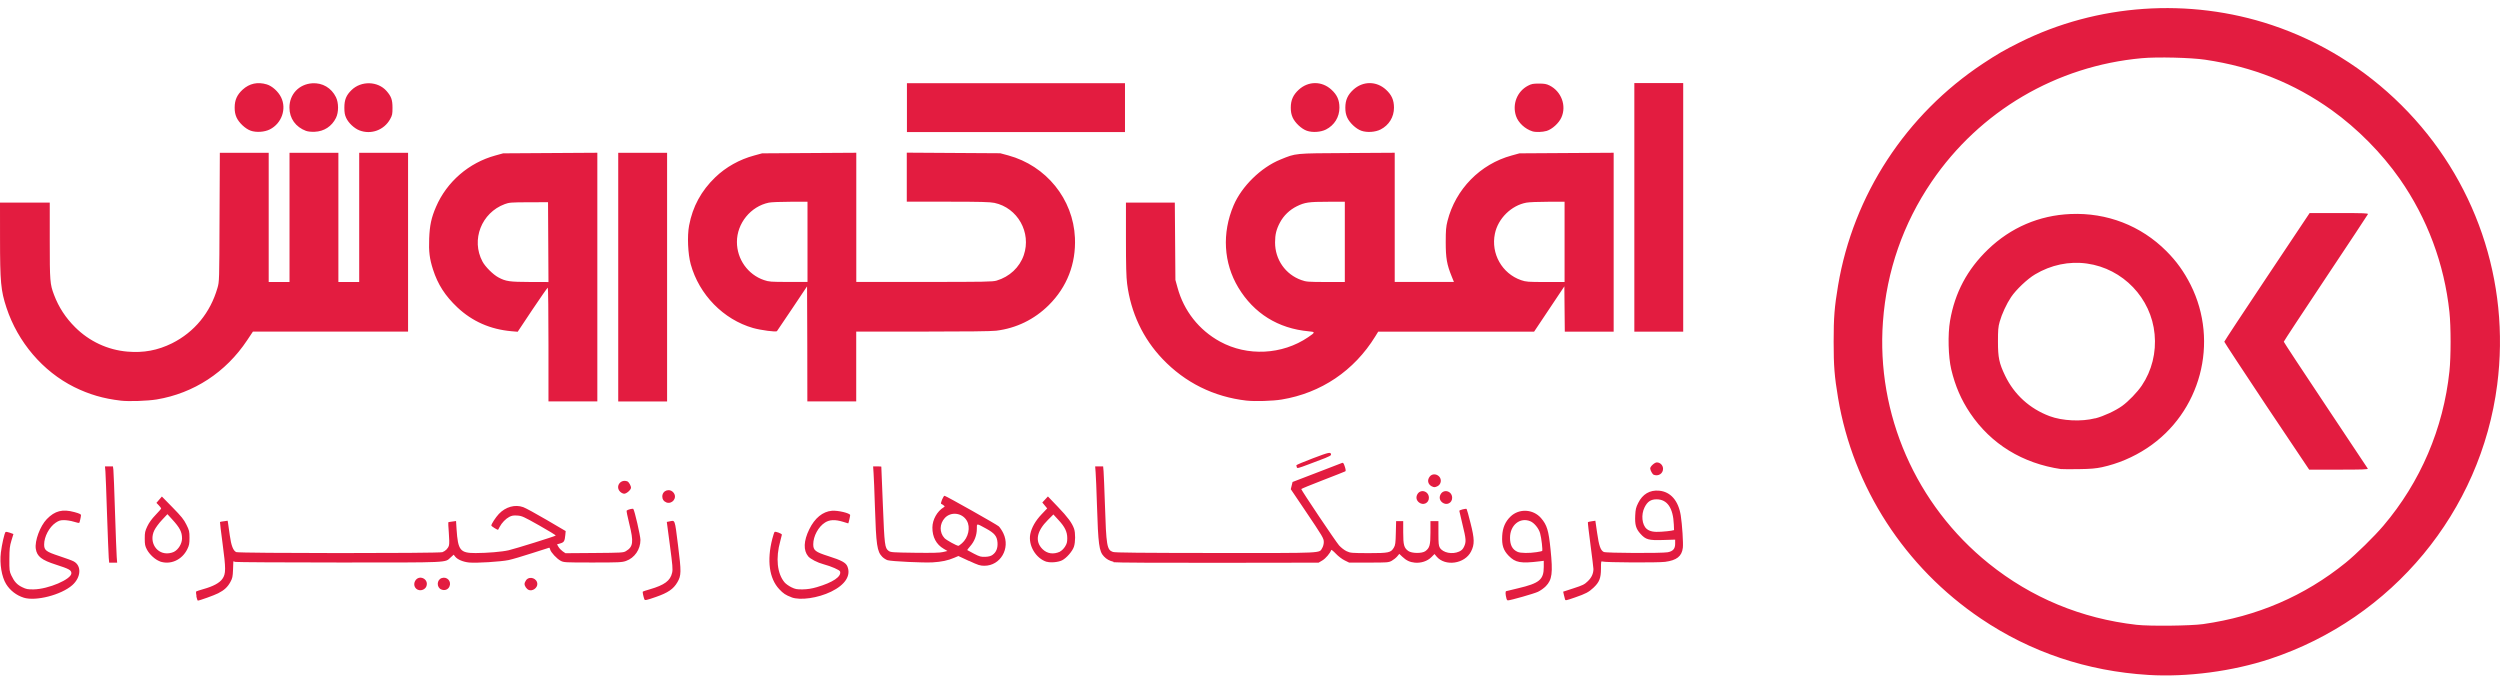
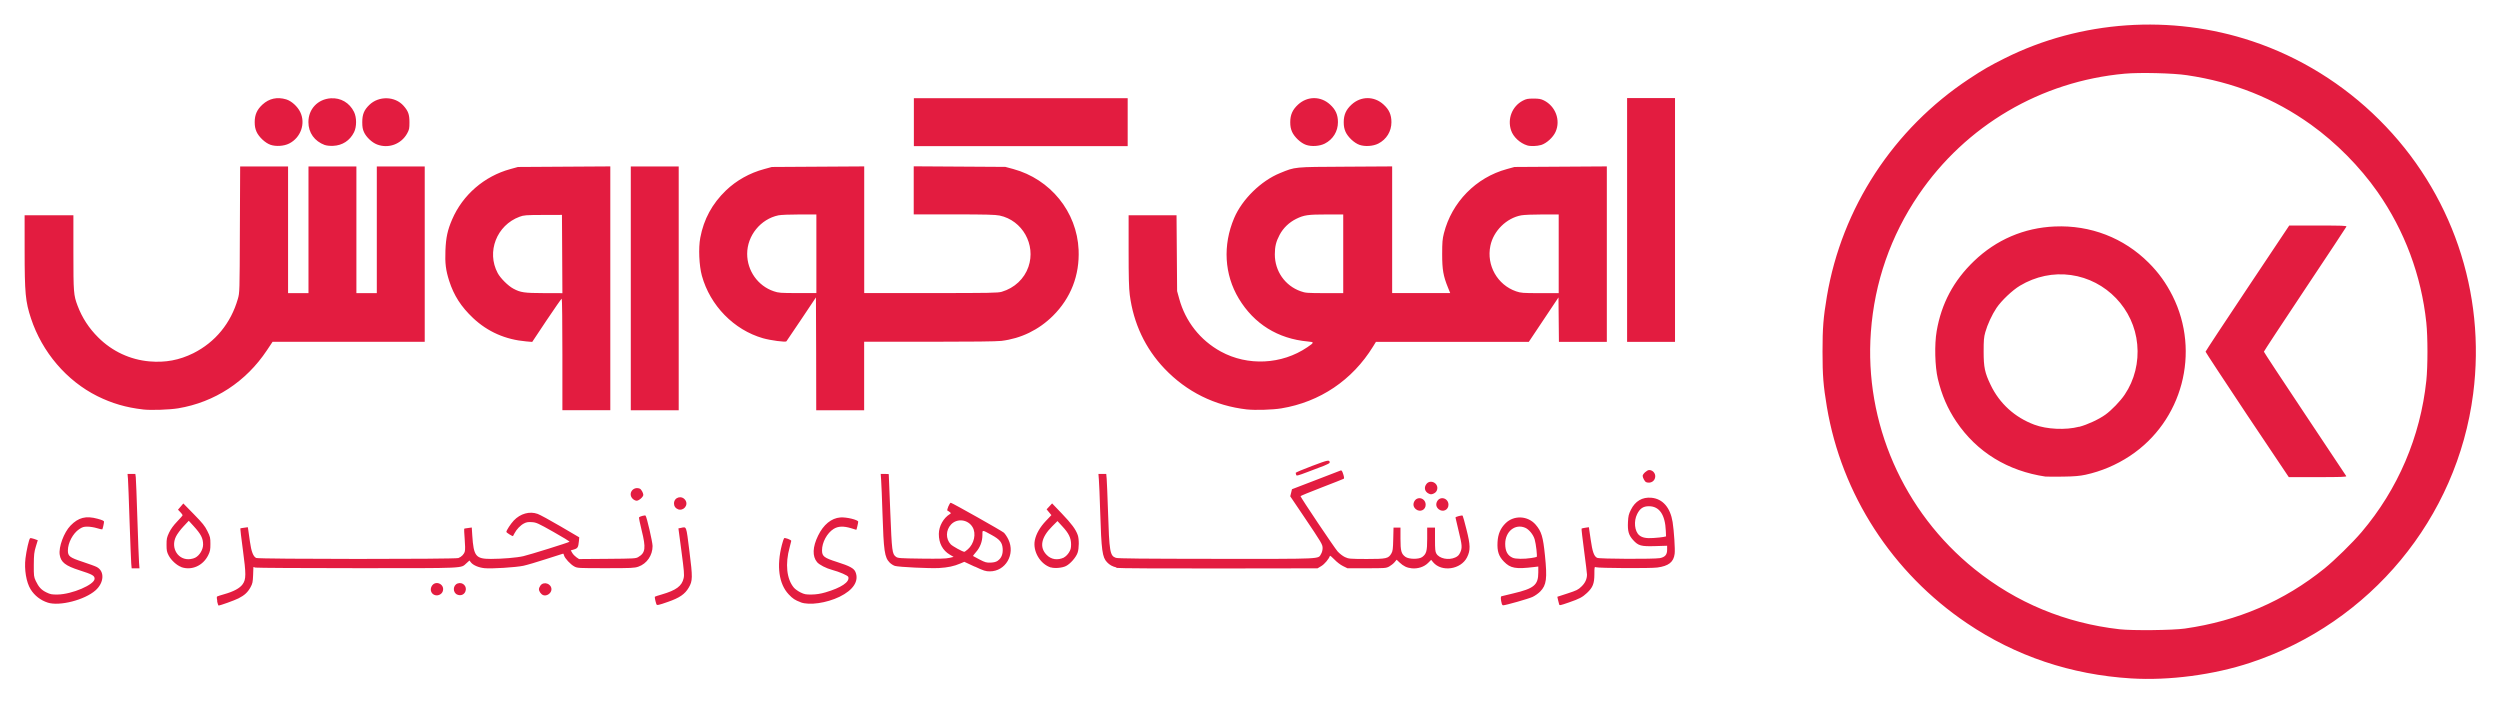
- <svg xmlns="http://www.w3.org/2000/svg" width="128" height="35" viewBox="0 0 33.867 9.26" version="1.1" id="svg368" xml:space="preserve">
+ <svg xmlns="http://www.w3.org/2000/svg" viewBox="-0.34 -0.23 34.54 9.74" version="1.1" id="svg368" xml:space="preserve">
  <defs id="defs365" />
  <g id="layer1">
    <path style="fill:#e31c40;fill-opacity:1;stroke-width:0.011" d="m 29.104,9.143 c -0.831,-0.051 -1.596,-0.308 -2.269,-0.763 -1.031,-0.696 -1.731,-1.777 -1.935,-2.989 -0.049,-0.293 -0.06,-0.431 -0.06,-0.762 0,-0.331 0.011,-0.469 0.06,-0.762 0.206,-1.225 0.92,-2.317 1.966,-3.008 0.194,-0.128 0.282,-0.179 0.494,-0.285 1.048,-0.523 2.295,-0.609 3.416,-0.235 0.655,0.218 1.26,0.592 1.755,1.085 1.002,0.995 1.479,2.387 1.298,3.788 -0.221,1.717 -1.419,3.164 -3.075,3.713 -0.508,0.169 -1.126,0.25 -1.65,0.218 z m 0.743,-0.689 c 0.73,-0.104 1.371,-0.38 1.928,-0.83 0.141,-0.114 0.388,-0.356 0.512,-0.502 0.503,-0.592 0.813,-1.318 0.895,-2.092 0.021,-0.197 0.021,-0.605 0,-0.803 -0.069,-0.652 -0.3,-1.27 -0.673,-1.804 -0.245,-0.35 -0.574,-0.682 -0.921,-0.931 -0.51,-0.365 -1.067,-0.587 -1.713,-0.683 -0.191,-0.029 -0.652,-0.04 -0.86,-0.021 -1.157,0.105 -2.195,0.715 -2.848,1.674 -0.385,0.566 -0.609,1.208 -0.659,1.895 -0.092,1.252 0.446,2.483 1.434,3.277 0.577,0.464 1.254,0.745 2.002,0.83 0.178,0.02 0.735,0.014 0.904,-0.01 z m -1.923,-2.099 c -0.525,-0.077 -0.952,-0.339 -1.235,-0.759 -0.121,-0.18 -0.202,-0.366 -0.256,-0.593 -0.04,-0.169 -0.048,-0.473 -0.016,-0.658 0.065,-0.38 0.233,-0.696 0.515,-0.967 0.308,-0.296 0.692,-0.461 1.117,-0.479 0.493,-0.021 0.953,0.157 1.298,0.502 0.138,0.138 0.239,0.279 0.329,0.457 0.39,0.778 0.136,1.732 -0.59,2.212 -0.188,0.124 -0.396,0.212 -0.612,0.259 -0.08,0.017 -0.154,0.024 -0.311,0.026 -0.114,0.002 -0.221,10e-4 -0.239,-0.001 z m 0.462,-0.688 c 0.112,-0.029 0.272,-0.103 0.362,-0.168 0.084,-0.06 0.207,-0.187 0.267,-0.277 0.135,-0.2 0.197,-0.447 0.173,-0.695 -0.045,-0.489 -0.429,-0.889 -0.916,-0.957 -0.242,-0.034 -0.488,0.018 -0.704,0.147 -0.104,0.062 -0.256,0.206 -0.324,0.307 -0.062,0.092 -0.126,0.231 -0.155,0.335 -0.02,0.071 -0.023,0.114 -0.023,0.269 0,0.216 0.016,0.293 0.097,0.461 0.123,0.256 0.333,0.447 0.602,0.548 0.173,0.065 0.434,0.077 0.619,0.029 z m 2.319,-0.166 C 30.39,5.028 30.132,4.635 30.132,4.629 c 0,-0.006 0.26,-0.401 0.578,-0.877 l 0.578,-0.866 h 0.398 c 0.336,0 0.397,0.002 0.392,0.015 -0.003,0.008 -0.261,0.398 -0.573,0.866 -0.312,0.468 -0.567,0.856 -0.567,0.862 0,0.006 0.254,0.392 0.565,0.858 0.311,0.466 0.568,0.853 0.573,0.861 0.006,0.011 -0.075,0.014 -0.393,0.014 h -0.401 z m -28.043,2.575 c -0.007,-0.031 -0.008,-0.059 -0.004,-0.064 0.005,-0.004 0.049,-0.018 0.098,-0.032 0.132,-0.037 0.218,-0.083 0.257,-0.139 0.048,-0.068 0.048,-0.136 0.002,-0.479 -0.021,-0.158 -0.037,-0.289 -0.035,-0.291 0.002,-0.002 0.026,-0.007 0.054,-0.01 l 0.05,-0.007 0.006,0.037 c 0.003,0.02 0.014,0.093 0.023,0.162 0.019,0.138 0.046,0.207 0.087,0.226 0.038,0.017 2.748,0.018 2.793,9.5e-4 0.044,-0.017 0.078,-0.052 0.089,-0.092 0.006,-0.021 0.005,-0.09 -0.002,-0.172 -0.006,-0.075 -0.009,-0.139 -0.007,-0.141 0.002,-0.002 0.027,-0.007 0.055,-0.01 l 0.05,-0.007 0.007,0.111 c 0.019,0.287 0.048,0.323 0.258,0.323 0.157,-3.3e-4 0.359,-0.017 0.448,-0.038 0.087,-0.02 0.626,-0.188 0.637,-0.199 0.004,-0.004 -0.096,-0.066 -0.223,-0.137 -0.211,-0.119 -0.235,-0.13 -0.296,-0.134 -0.052,-0.004 -0.076,3.3e-4 -0.11,0.018 -0.048,0.025 -0.102,0.081 -0.13,0.135 -0.01,0.019 -0.019,0.037 -0.021,0.039 -0.006,0.007 -0.092,-0.047 -0.092,-0.057 -1.7e-4,-0.021 0.059,-0.111 0.102,-0.157 0.091,-0.096 0.219,-0.132 0.33,-0.092 0.031,0.011 0.173,0.088 0.316,0.172 l 0.259,0.152 -0.005,0.054 c -0.008,0.083 -0.017,0.098 -0.067,0.113 l -0.045,0.013 0.02,0.035 c 0.011,0.019 0.037,0.046 0.057,0.06 l 0.037,0.025 0.391,-0.003 c 0.369,-0.003 0.394,-0.004 0.428,-0.025 0.099,-0.058 0.107,-0.125 0.046,-0.369 -0.024,-0.096 -0.04,-0.177 -0.036,-0.18 0.015,-0.014 0.082,-0.031 0.09,-0.023 0.017,0.017 0.097,0.366 0.097,0.42 0,0.129 -0.079,0.244 -0.196,0.285 -0.054,0.019 -0.095,0.021 -0.45,0.021 -0.383,0 -0.392,-5.3e-4 -0.436,-0.024 -0.051,-0.027 -0.132,-0.114 -0.141,-0.152 -0.003,-0.014 -0.009,-0.025 -0.012,-0.025 -0.003,0 -0.109,0.034 -0.235,0.075 -0.126,0.041 -0.268,0.083 -0.316,0.093 -0.106,0.022 -0.441,0.043 -0.536,0.033 -0.08,-0.008 -0.156,-0.04 -0.187,-0.079 l -0.021,-0.027 -0.042,0.038 c -0.08,0.072 0.011,0.068 -1.506,0.068 -0.759,0 -1.393,-0.004 -1.408,-0.008 l -0.029,-0.008 -0.004,0.111 c -0.004,0.098 -0.008,0.118 -0.036,0.169 -0.038,0.069 -0.083,0.111 -0.166,0.153 -0.055,0.028 -0.253,0.099 -0.275,0.099 -0.004,0 -0.013,-0.025 -0.02,-0.056 z m 6.067,0.043 c -0.015,-0.044 -0.026,-0.1 -0.021,-0.105 0.003,-0.003 0.046,-0.017 0.095,-0.031 0.199,-0.058 0.278,-0.116 0.302,-0.224 0.011,-0.048 0.006,-0.099 -0.03,-0.372 l -0.042,-0.317 0.032,-0.006 c 0.083,-0.017 0.074,-0.043 0.12,0.322 0.046,0.363 0.045,0.41 -0.009,0.502 -0.053,0.091 -0.127,0.142 -0.289,0.198 -0.128,0.045 -0.152,0.05 -0.157,0.033 z m 11.68,-0.006 c -0.016,-0.059 -0.018,-0.101 -0.005,-0.105 0.008,-0.002 0.08,-0.02 0.161,-0.039 0.289,-0.068 0.348,-0.116 0.348,-0.289 v -0.083 l -0.057,0.007 c -0.256,0.031 -0.327,0.018 -0.418,-0.075 -0.072,-0.074 -0.095,-0.143 -0.088,-0.27 0.006,-0.11 0.041,-0.192 0.112,-0.261 0.116,-0.113 0.307,-0.103 0.414,0.02 0.081,0.094 0.103,0.167 0.129,0.425 0.033,0.322 0.021,0.41 -0.064,0.498 -0.025,0.026 -0.073,0.06 -0.107,0.076 -0.053,0.025 -0.372,0.116 -0.407,0.116 -0.007,4e-5 -0.015,-0.009 -0.018,-0.019 z m 0.405,-0.633 c 0.038,-0.006 0.073,-0.013 0.077,-0.016 0.01,-0.006 -0.009,-0.177 -0.028,-0.242 -0.019,-0.066 -0.079,-0.139 -0.132,-0.161 -0.139,-0.058 -0.275,0.052 -0.275,0.223 0,0.101 0.032,0.161 0.103,0.192 0.039,0.018 0.159,0.019 0.254,0.004 z m 0.387,0.639 c -0.002,-0.007 -0.009,-0.034 -0.015,-0.059 l -0.01,-0.045 0.141,-0.046 c 0.126,-0.041 0.147,-0.051 0.193,-0.096 0.051,-0.049 0.075,-0.102 0.076,-0.164 1.2e-4,-0.015 -0.018,-0.163 -0.04,-0.329 -0.022,-0.166 -0.038,-0.304 -0.035,-0.307 0.003,-0.003 0.027,-0.008 0.053,-0.012 l 0.048,-0.007 0.024,0.165 c 0.025,0.176 0.047,0.237 0.09,0.258 0.032,0.016 0.788,0.019 0.867,0.004 0.071,-0.014 0.1,-0.047 0.1,-0.115 v -0.056 l -0.163,0.005 c -0.197,0.006 -0.235,-0.004 -0.308,-0.085 -0.061,-0.068 -0.076,-0.123 -0.07,-0.248 0.004,-0.082 0.01,-0.108 0.04,-0.168 0.059,-0.12 0.158,-0.179 0.284,-0.167 0.155,0.014 0.261,0.135 0.293,0.336 0.019,0.121 0.036,0.378 0.028,0.438 -0.014,0.115 -0.083,0.169 -0.24,0.19 -0.096,0.013 -0.811,0.009 -0.847,-0.004 -0.021,-0.008 -0.022,-0.003 -0.022,0.098 -6.2e-4,0.128 -0.022,0.182 -0.102,0.257 -0.063,0.059 -0.104,0.081 -0.249,0.131 -0.125,0.043 -0.131,0.045 -0.136,0.025 z m 1.439,-0.93 0.038,-0.008 -0.003,-0.075 c -0.009,-0.225 -0.089,-0.342 -0.234,-0.342 -0.077,0 -0.123,0.03 -0.162,0.108 -0.05,0.099 -0.036,0.239 0.029,0.293 0.04,0.034 0.098,0.045 0.196,0.038 0.054,-0.003 0.115,-0.01 0.136,-0.014 z m -22.319,0.907 c -0.099,-0.031 -0.184,-0.097 -0.238,-0.184 -0.06,-0.097 -0.09,-0.274 -0.071,-0.428 0.013,-0.108 0.048,-0.261 0.063,-0.277 0.005,-0.005 0.031,-6.1e-4 0.058,0.009 l 0.049,0.018 -0.027,0.088 c -0.023,0.076 -0.027,0.11 -0.028,0.251 -7.8e-4,0.154 7.8e-4,0.166 0.027,0.223 0.04,0.084 0.077,0.125 0.148,0.159 0.054,0.026 0.073,0.03 0.154,0.029 0.199,-0.003 0.512,-0.137 0.511,-0.219 -3.7e-4,-0.042 -0.031,-0.059 -0.209,-0.116 -0.194,-0.062 -0.257,-0.111 -0.273,-0.214 -0.017,-0.106 0.058,-0.309 0.149,-0.403 0.11,-0.113 0.213,-0.139 0.374,-0.095 0.066,0.018 0.09,0.029 0.089,0.042 -3.3e-4,0.022 -0.018,0.099 -0.024,0.105 -0.002,0.002 -0.036,-0.005 -0.074,-0.017 -0.038,-0.012 -0.098,-0.021 -0.131,-0.021 -0.051,-9e-5 -0.07,0.006 -0.114,0.035 -0.087,0.059 -0.156,0.189 -0.156,0.295 0,0.078 0.024,0.097 0.206,0.157 0.087,0.029 0.174,0.06 0.193,0.071 0.111,0.058 0.102,0.217 -0.018,0.323 -0.15,0.132 -0.495,0.221 -0.659,0.169 z m 10.402,-0.005 c -0.079,-0.029 -0.112,-0.051 -0.167,-0.11 -0.135,-0.144 -0.169,-0.388 -0.094,-0.681 0.012,-0.047 0.026,-0.089 0.031,-0.094 0.011,-0.011 0.099,0.022 0.099,0.037 0,0.005 -0.01,0.045 -0.022,0.088 -0.064,0.23 -0.042,0.44 0.059,0.559 0.016,0.019 0.057,0.048 0.091,0.065 0.054,0.026 0.073,0.03 0.154,0.029 0.065,-0.001 0.122,-0.01 0.191,-0.03 0.218,-0.064 0.337,-0.144 0.315,-0.213 -0.006,-0.02 -0.121,-0.07 -0.222,-0.097 -0.084,-0.022 -0.178,-0.071 -0.209,-0.107 -0.068,-0.081 -0.063,-0.21 0.014,-0.367 0.074,-0.152 0.183,-0.241 0.307,-0.251 0.082,-0.007 0.247,0.033 0.247,0.059 0,0.015 -0.022,0.112 -0.026,0.112 -7.8e-4,-4e-5 -0.033,-0.01 -0.072,-0.022 -0.106,-0.032 -0.18,-0.029 -0.242,0.01 -0.091,0.057 -0.16,0.186 -0.16,0.295 0,0.082 0.027,0.104 0.206,0.161 0.177,0.056 0.235,0.088 0.256,0.138 0.052,0.124 -0.029,0.25 -0.22,0.343 -0.18,0.087 -0.417,0.121 -0.536,0.077 z m -5.046,-0.097 c -0.055,-0.011 -0.081,-0.07 -0.055,-0.121 0.05,-0.098 0.195,-0.03 0.153,0.072 -0.015,0.035 -0.059,0.057 -0.098,0.049 z m 0.302,-0.008 c -0.067,-0.028 -0.064,-0.131 0.004,-0.155 0.072,-0.025 0.136,0.043 0.106,0.113 -0.018,0.043 -0.065,0.061 -0.111,0.041 z m 1.185,0.006 c -0.03,-0.012 -0.058,-0.052 -0.058,-0.082 0,-0.013 0.01,-0.036 0.022,-0.052 0.047,-0.06 0.151,-0.023 0.151,0.054 0,0.054 -0.066,0.1 -0.116,0.08 z m 5.963,-0.393 -0.144,-0.067 -0.054,0.023 c -0.088,0.038 -0.174,0.056 -0.295,0.063 -0.129,0.007 -0.55,-0.013 -0.609,-0.029 -0.021,-0.006 -0.054,-0.027 -0.073,-0.046 -0.071,-0.073 -0.083,-0.155 -0.1,-0.687 -0.006,-0.197 -0.014,-0.399 -0.018,-0.448 l -0.006,-0.09 h 0.055 c 0.03,0 0.056,0.001 0.056,0.003 3.3e-4,10e-4 0.01,0.235 0.021,0.519 0.022,0.55 0.026,0.584 0.079,0.623 0.026,0.019 0.053,0.021 0.352,0.025 0.244,0.003 0.339,9.3e-4 0.384,-0.01 l 0.06,-0.014 -0.051,-0.03 c -0.101,-0.059 -0.154,-0.16 -0.153,-0.288 8.3e-4,-0.107 0.064,-0.22 0.153,-0.274 0.017,-0.01 0.017,-0.012 -0.002,-0.027 -0.011,-0.009 -0.026,-0.018 -0.032,-0.02 -0.014,-0.005 0.031,-0.112 0.046,-0.109 0.029,0.007 0.707,0.389 0.734,0.414 0.017,0.016 0.045,0.058 0.062,0.094 0.098,0.205 -0.039,0.44 -0.257,0.44 -0.057,-3e-5 -0.083,-0.008 -0.209,-0.067 z m 0.319,-0.083 c 0.05,-0.035 0.072,-0.091 0.067,-0.166 -0.006,-0.086 -0.04,-0.127 -0.153,-0.189 -0.136,-0.074 -0.127,-0.074 -0.127,0.003 0,0.086 -0.032,0.17 -0.089,0.234 -0.024,0.028 -0.043,0.052 -0.04,0.054 0.002,0.002 0.043,0.024 0.091,0.049 0.078,0.04 0.094,0.044 0.153,0.042 0.046,-0.002 0.075,-0.01 0.099,-0.027 z m -0.416,-0.155 c 0.089,-0.078 0.12,-0.219 0.067,-0.308 -0.063,-0.107 -0.213,-0.126 -0.297,-0.037 -0.074,0.079 -0.076,0.198 -0.005,0.274 0.024,0.026 0.163,0.103 0.189,0.104 0.004,2.1e-4 0.025,-0.015 0.045,-0.033 z m -11.557,0.193 c -0.003,-0.037 -0.013,-0.3 -0.023,-0.584 -0.009,-0.284 -0.019,-0.547 -0.022,-0.584 l -0.006,-0.068 h 0.054 0.054 l 0.006,0.046 c 0.003,0.025 0.013,0.283 0.022,0.573 0.009,0.29 0.02,0.562 0.023,0.606 l 0.006,0.079 h -0.054 -0.054 z m 0.692,0.05 c -0.062,-0.022 -0.14,-0.093 -0.175,-0.16 -0.025,-0.048 -0.029,-0.069 -0.029,-0.148 -2.5e-4,-0.082 0.004,-0.101 0.035,-0.167 0.024,-0.05 0.06,-0.1 0.111,-0.153 0.042,-0.043 0.076,-0.083 0.076,-0.088 0,-0.005 -0.014,-0.024 -0.032,-0.043 l -0.032,-0.033 0.037,-0.043 0.037,-0.043 0.145,0.148 c 0.121,0.124 0.152,0.162 0.187,0.233 0.039,0.078 0.042,0.092 0.042,0.178 0,0.08 -0.004,0.102 -0.03,0.155 -0.072,0.146 -0.229,0.216 -0.373,0.165 z m 0.192,-0.129 c 0.06,-0.03 0.109,-0.112 0.109,-0.181 -1.6e-4,-0.088 -0.029,-0.144 -0.134,-0.259 l -0.064,-0.07 -0.074,0.079 c -0.041,0.043 -0.087,0.106 -0.103,0.139 -0.079,0.161 0.033,0.335 0.202,0.311 0.021,-0.003 0.05,-0.011 0.065,-0.019 z m 11.823,0.136 c -0.148,-0.046 -0.253,-0.223 -0.223,-0.376 0.018,-0.089 0.071,-0.182 0.154,-0.269 l 0.075,-0.079 -0.033,-0.04 -0.033,-0.04 0.038,-0.041 0.038,-0.041 0.135,0.141 c 0.134,0.14 0.191,0.217 0.219,0.296 0.02,0.056 0.019,0.184 -0.002,0.245 -0.021,0.062 -0.1,0.153 -0.16,0.183 -0.05,0.026 -0.157,0.036 -0.209,0.019 z m 0.179,-0.139 c 0.021,-0.01 0.05,-0.038 0.068,-0.066 0.025,-0.04 0.031,-0.061 0.031,-0.115 -1.4e-4,-0.087 -0.032,-0.154 -0.12,-0.248 l -0.068,-0.074 -0.073,0.073 c -0.154,0.153 -0.18,0.291 -0.075,0.396 0.063,0.063 0.149,0.076 0.238,0.035 z m 0.726,0.138 c -0.056,-0.013 -0.095,-0.035 -0.13,-0.072 -0.066,-0.069 -0.078,-0.158 -0.095,-0.704 -0.006,-0.197 -0.014,-0.394 -0.018,-0.437 l -0.006,-0.079 h 0.054 0.054 l 0.006,0.068 c 0.003,0.037 0.011,0.237 0.018,0.443 0.018,0.567 0.027,0.62 0.109,0.648 0.028,0.01 0.372,0.013 1.393,0.014 1.497,6.8e-4 1.397,0.005 1.442,-0.068 0.012,-0.019 0.021,-0.054 0.021,-0.079 0,-0.052 -0.008,-0.066 -0.264,-0.446 l -0.183,-0.271 0.012,-0.049 0.012,-0.049 0.328,-0.126 c 0.18,-0.07 0.335,-0.129 0.345,-0.133 0.013,-0.005 0.021,0.008 0.035,0.051 0.013,0.041 0.015,0.059 0.006,0.064 -0.007,0.004 -0.143,0.058 -0.304,0.12 -0.161,0.062 -0.292,0.116 -0.292,0.12 -1e-5,0.016 0.467,0.712 0.512,0.763 0.027,0.03 0.07,0.064 0.102,0.079 0.052,0.024 0.066,0.025 0.299,0.026 0.275,8e-5 0.301,-0.006 0.342,-0.076 0.019,-0.032 0.023,-0.062 0.026,-0.198 l 0.004,-0.16 h 0.048 0.048 v 0.153 c 0,0.172 0.011,0.21 0.069,0.252 0.048,0.034 0.186,0.035 0.231,0.002 0.058,-0.043 0.069,-0.081 0.069,-0.252 v -0.155 h 0.054 0.054 v 0.164 c 0,0.136 0.003,0.169 0.019,0.196 0.041,0.069 0.168,0.095 0.261,0.053 0.035,-0.016 0.051,-0.032 0.068,-0.068 0.03,-0.066 0.027,-0.101 -0.022,-0.3 -0.024,-0.097 -0.043,-0.18 -0.043,-0.184 0,-0.011 0.091,-0.035 0.099,-0.025 0.004,0.004 0.028,0.09 0.053,0.191 0.055,0.216 0.056,0.288 0.007,0.385 -0.085,0.168 -0.35,0.206 -0.467,0.068 l -0.028,-0.034 -0.043,0.043 c -0.054,0.054 -0.14,0.082 -0.224,0.074 -0.069,-0.007 -0.116,-0.03 -0.17,-0.081 l -0.04,-0.038 -0.029,0.035 c -0.016,0.019 -0.049,0.045 -0.074,0.059 -0.043,0.023 -0.057,0.024 -0.311,0.024 h -0.266 l -0.061,-0.03 c -0.035,-0.017 -0.086,-0.056 -0.119,-0.091 -0.032,-0.034 -0.06,-0.056 -0.062,-0.05 -0.015,0.044 -0.074,0.114 -0.119,0.141 l -0.052,0.031 -1.369,0.002 c -0.778,9.7e-4 -1.387,-0.002 -1.41,-0.008 z m 4.139,-0.803 c -0.036,-0.028 -0.045,-0.068 -0.025,-0.108 0.042,-0.081 0.158,-0.048 0.158,0.045 0,0.071 -0.076,0.107 -0.133,0.063 z m 0.315,0 c -0.036,-0.028 -0.045,-0.068 -0.025,-0.108 0.042,-0.081 0.158,-0.048 0.158,0.045 0,0.071 -0.076,0.107 -0.133,0.063 z m -10.513,-0.002 c -0.035,-0.013 -0.054,-0.041 -0.054,-0.079 0,-0.086 0.106,-0.118 0.156,-0.047 0.048,0.068 -0.023,0.156 -0.102,0.127 z m -0.625,-0.144 c -0.07,-0.07 0.005,-0.176 0.098,-0.14 0.02,0.008 0.049,0.059 0.049,0.086 0,0.028 -0.06,0.081 -0.092,0.081 -0.016,0 -0.04,-0.012 -0.055,-0.027 z m 10.994,-0.073 c -0.053,-0.029 -0.064,-0.085 -0.026,-0.133 0.03,-0.038 0.087,-0.039 0.125,-0.002 0.041,0.041 0.029,0.111 -0.024,0.135 -0.033,0.015 -0.046,0.015 -0.074,-4.9e-4 z m 3.006,-0.158 c -0.017,-0.007 -0.046,-0.061 -0.046,-0.085 0,-0.027 0.06,-0.081 0.09,-0.081 0.045,0 0.084,0.039 0.084,0.086 0,0.066 -0.064,0.106 -0.128,0.081 z m -4.833,-0.099 c -0.003,-0.01 -0.006,-0.023 -0.007,-0.028 -10e-4,-0.005 0.1,-0.048 0.225,-0.095 0.227,-0.086 0.245,-0.089 0.245,-0.046 10e-5,0.007 -0.035,0.026 -0.079,0.043 -0.043,0.016 -0.146,0.056 -0.229,0.087 -0.132,0.05 -0.151,0.055 -0.155,0.039 z M 1.636,5.427 c -0.235,-0.027 -0.429,-0.084 -0.631,-0.184 C 0.58,5.031 0.242,4.635 0.088,4.169 0.011,3.935 5.971065e-4,3.824 2.971065e-4,3.22 L 7.1064633e-6,2.744 H 0.337 0.674 v 0.515 c 0,0.553 0.003,0.589 0.058,0.735 0.063,0.167 0.157,0.311 0.286,0.439 0.193,0.192 0.441,0.307 0.707,0.33 0.221,0.019 0.412,-0.017 0.606,-0.113 0.303,-0.152 0.519,-0.415 0.615,-0.75 0.025,-0.086 0.025,-0.089 0.028,-0.958 l 0.004,-0.872 h 0.331 0.331 v 0.875 0.875 h 0.141 0.141 v -0.875 -0.875 h 0.331 0.331 v 0.875 0.875 h 0.141 0.141 v -0.875 -0.875 h 0.331 0.331 v 1.211 1.211 l -1.051,8e-5 -1.051,9e-5 -0.078,0.117 c -0.288,0.434 -0.723,0.718 -1.226,0.802 -0.123,0.02 -0.375,0.029 -0.488,0.016 z m 5.794,-0.76 c 0,-0.424 -0.004,-0.771 -0.009,-0.771 -0.005,0 -0.099,0.135 -0.209,0.299 l -0.199,0.299 -0.082,-0.007 c -0.288,-0.025 -0.533,-0.133 -0.735,-0.323 -0.166,-0.157 -0.265,-0.311 -0.33,-0.513 -0.047,-0.147 -0.059,-0.243 -0.052,-0.42 0.007,-0.179 0.029,-0.282 0.093,-0.43 0.146,-0.339 0.445,-0.597 0.804,-0.695 l 0.105,-0.029 0.638,-0.004 0.638,-0.004 v 1.684 1.684 h -0.331 -0.331 z m -0.003,-1.388 -0.003,-0.54 -0.261,7.5e-4 c -0.24,6.8e-4 -0.266,0.003 -0.325,0.025 -0.316,0.117 -0.459,0.484 -0.302,0.778 0.037,0.07 0.144,0.177 0.216,0.215 0.1,0.054 0.151,0.061 0.425,0.062 l 0.253,7.2e-4 z m 0.948,0.475 v -1.684 h 0.331 0.331 v 1.684 1.684 h -0.331 -0.331 z m 2.561,0.904 -0.003,-0.779 -0.2,0.299 c -0.11,0.164 -0.203,0.303 -0.208,0.308 -0.013,0.014 -0.219,-0.013 -0.324,-0.043 -0.401,-0.115 -0.73,-0.451 -0.844,-0.864 -0.038,-0.139 -0.049,-0.382 -0.022,-0.524 0.048,-0.257 0.165,-0.471 0.355,-0.654 0.144,-0.138 0.327,-0.241 0.528,-0.295 l 0.106,-0.029 0.638,-0.004 0.638,-0.004 v 0.875 0.875 h 0.921 c 0.816,0 0.928,-0.002 0.98,-0.018 0.175,-0.052 0.311,-0.179 0.368,-0.345 0.105,-0.306 -0.083,-0.641 -0.398,-0.708 -0.058,-0.012 -0.189,-0.016 -0.63,-0.016 l -0.557,-2e-4 v -0.332 -0.332 l 0.633,0.004 0.633,0.004 0.108,0.029 c 0.515,0.14 0.881,0.592 0.904,1.117 0.015,0.351 -0.107,0.666 -0.355,0.912 -0.196,0.194 -0.44,0.313 -0.712,0.346 -0.064,0.008 -0.408,0.012 -0.997,0.012 l -0.899,3e-5 v 0.473 0.473 h -0.331 -0.331 z m 0.003,-1.382 v -0.543 h -0.233 c -0.128,0 -0.259,0.005 -0.291,0.012 -0.246,0.051 -0.432,0.28 -0.432,0.532 -4.3e-4,0.233 0.148,0.443 0.367,0.517 0.068,0.023 0.091,0.025 0.331,0.025 l 0.258,2.8e-4 z m 5.949,2.151 c -0.446,-0.051 -0.834,-0.244 -1.139,-0.564 -0.266,-0.279 -0.429,-0.626 -0.48,-1.018 -0.012,-0.095 -0.016,-0.241 -0.016,-0.613 v -0.488 h 0.331 0.331 l 0.004,0.524 0.004,0.524 0.029,0.105 c 0.085,0.313 0.29,0.574 0.575,0.73 0.371,0.203 0.842,0.18 1.194,-0.059 0.099,-0.067 0.099,-0.072 0.008,-0.08 -0.415,-0.038 -0.743,-0.243 -0.954,-0.593 -0.2,-0.333 -0.223,-0.737 -0.064,-1.112 0.11,-0.259 0.371,-0.515 0.635,-0.622 0.213,-0.087 0.185,-0.084 0.904,-0.088 l 0.644,-0.004 v 0.875 0.875 h 0.401 0.401 l -0.03,-0.074 c -0.066,-0.162 -0.081,-0.25 -0.081,-0.463 1.2e-4,-0.165 0.004,-0.21 0.024,-0.289 0.109,-0.43 0.443,-0.771 0.87,-0.887 l 0.105,-0.029 0.638,-0.004 0.638,-0.004 v 1.212 1.212 h -0.331 -0.331 l -0.003,-0.307 -0.003,-0.307 -0.205,0.307 -0.205,0.307 h -1.056 -1.056 l -0.04,0.065 c -0.286,0.464 -0.734,0.766 -1.267,0.854 -0.119,0.02 -0.362,0.027 -0.472,0.015 z m 1.33,-2.151 v -0.543 h -0.227 c -0.262,0 -0.315,0.008 -0.423,0.061 -0.097,0.048 -0.179,0.126 -0.229,0.221 -0.049,0.092 -0.066,0.162 -0.066,0.269 -3.4e-4,0.232 0.141,0.434 0.357,0.51 0.067,0.024 0.088,0.025 0.33,0.026 l 0.258,2.4e-4 z m 2.977,0 v -0.543 h -0.226 c -0.124,0 -0.255,0.005 -0.291,0.012 -0.204,0.037 -0.385,0.215 -0.427,0.421 -0.056,0.27 0.097,0.54 0.355,0.629 0.068,0.023 0.091,0.025 0.331,0.025 l 0.258,2.8e-4 z m 0.945,-0.467 v -1.684 h 0.331 0.331 v 1.684 1.684 h -0.331 -0.331 z M 3.396,1.77 c -0.072,-0.025 -0.16,-0.108 -0.192,-0.18 -0.018,-0.042 -0.025,-0.077 -0.025,-0.133 0,-0.102 0.032,-0.173 0.108,-0.243 0.092,-0.084 0.203,-0.108 0.327,-0.071 0.073,0.022 0.156,0.097 0.194,0.175 0.077,0.157 0.008,0.354 -0.153,0.435 -0.071,0.036 -0.183,0.044 -0.26,0.017 z m 0.752,0.004 c -0.143,-0.053 -0.227,-0.17 -0.227,-0.317 -2.5e-4,-0.18 0.129,-0.317 0.309,-0.329 0.138,-0.009 0.259,0.062 0.321,0.188 0.038,0.077 0.038,0.205 3.3e-4,0.281 -0.057,0.115 -0.161,0.183 -0.289,0.188 -0.044,0.002 -0.092,-0.003 -0.115,-0.012 z m 0.721,-0.008 c -0.07,-0.027 -0.149,-0.101 -0.18,-0.17 -0.018,-0.039 -0.024,-0.072 -0.024,-0.138 0,-0.107 0.025,-0.168 0.097,-0.238 0.131,-0.128 0.356,-0.122 0.474,0.012 0.064,0.073 0.081,0.119 0.081,0.226 8e-5,0.088 -0.003,0.103 -0.032,0.156 -0.082,0.148 -0.258,0.213 -0.416,0.152 z m 7.417,-0.308 v -0.331 h 1.477 1.477 v 0.331 0.331 h -1.477 -1.477 z m 5.417,0.313 c -0.072,-0.025 -0.16,-0.108 -0.192,-0.18 -0.018,-0.042 -0.025,-0.077 -0.025,-0.133 0,-0.102 0.032,-0.173 0.108,-0.243 0.13,-0.119 0.313,-0.119 0.442,-9.1e-4 0.077,0.07 0.109,0.141 0.109,0.244 1.8e-4,0.127 -0.068,0.238 -0.182,0.296 -0.071,0.036 -0.183,0.044 -0.26,0.017 z m 0.739,0 c -0.072,-0.025 -0.16,-0.108 -0.192,-0.18 -0.018,-0.042 -0.025,-0.077 -0.025,-0.133 0,-0.102 0.032,-0.173 0.108,-0.243 0.13,-0.119 0.313,-0.119 0.442,-9.1e-4 0.077,0.07 0.109,0.141 0.109,0.244 1.7e-4,0.127 -0.068,0.238 -0.182,0.296 -0.071,0.036 -0.183,0.044 -0.26,0.017 z m 2.318,0.008 c -0.1,-0.031 -0.193,-0.117 -0.223,-0.208 -0.053,-0.16 0.015,-0.333 0.162,-0.41 0.048,-0.025 0.069,-0.029 0.148,-0.029 0.074,-2e-4 0.102,0.005 0.143,0.025 0.161,0.08 0.234,0.274 0.162,0.434 -0.034,0.077 -0.125,0.159 -0.199,0.182 -0.059,0.017 -0.147,0.02 -0.193,0.006 z" id="path384" />
  </g>
</svg>
